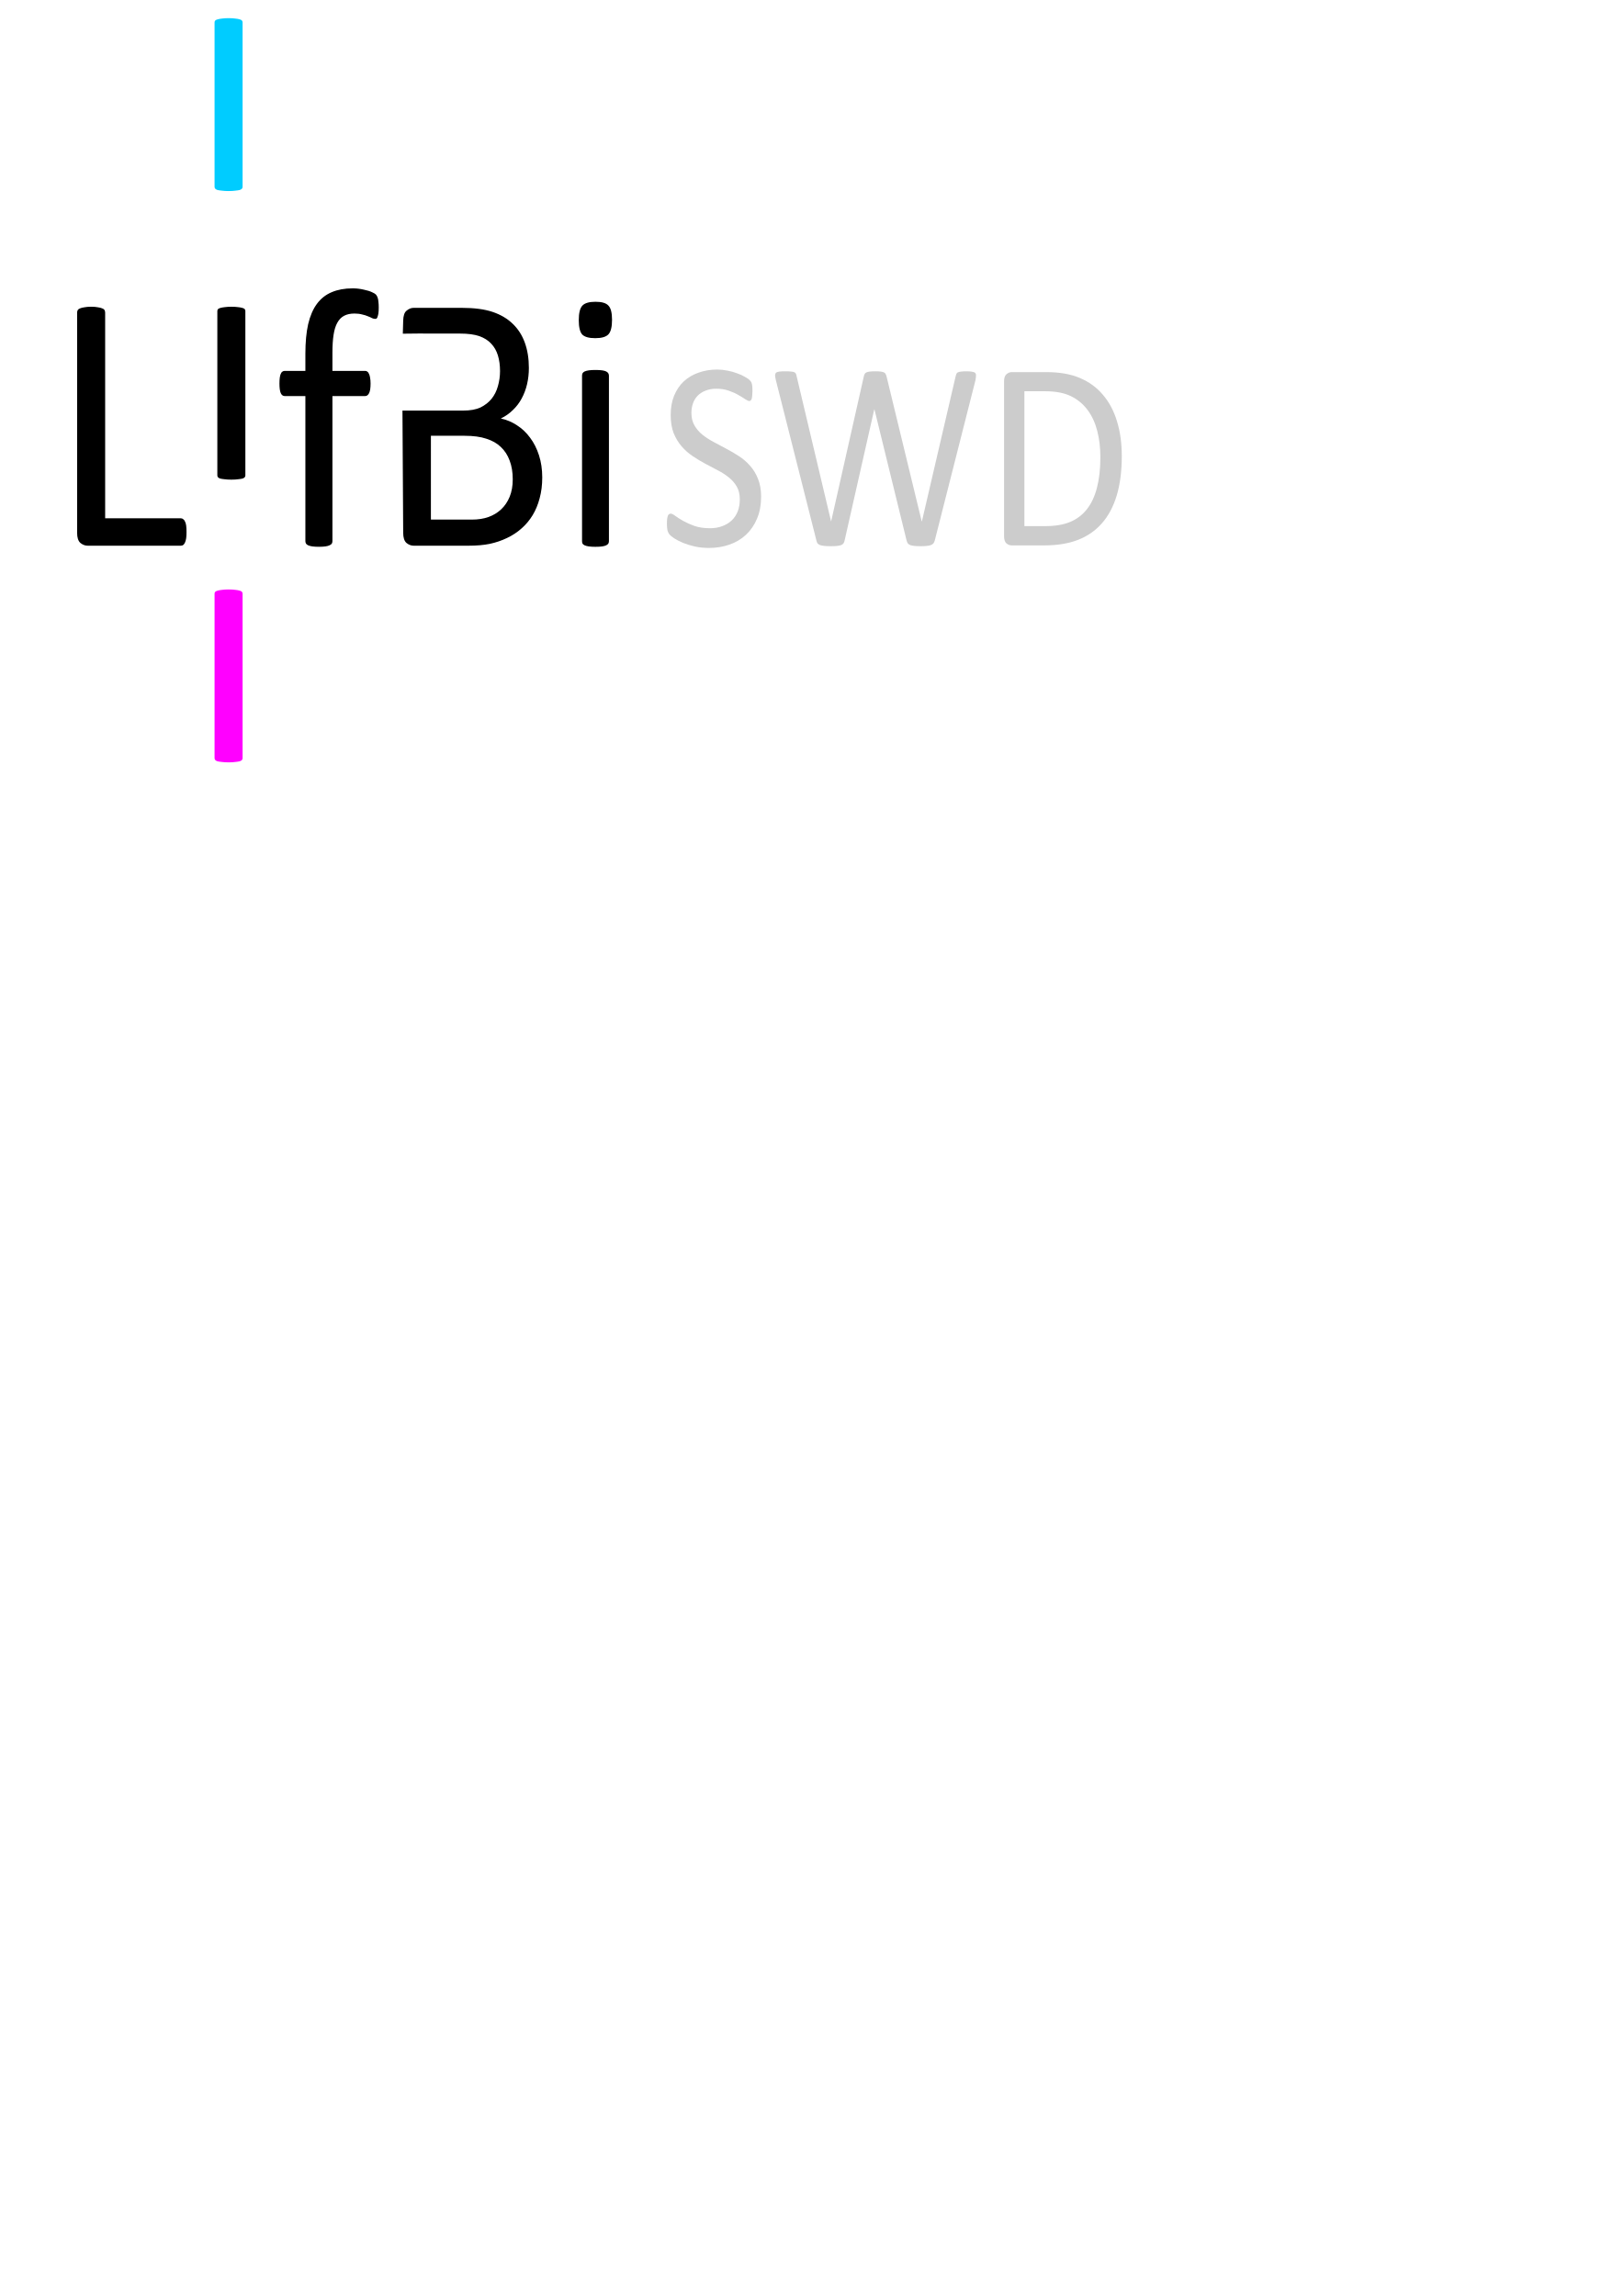
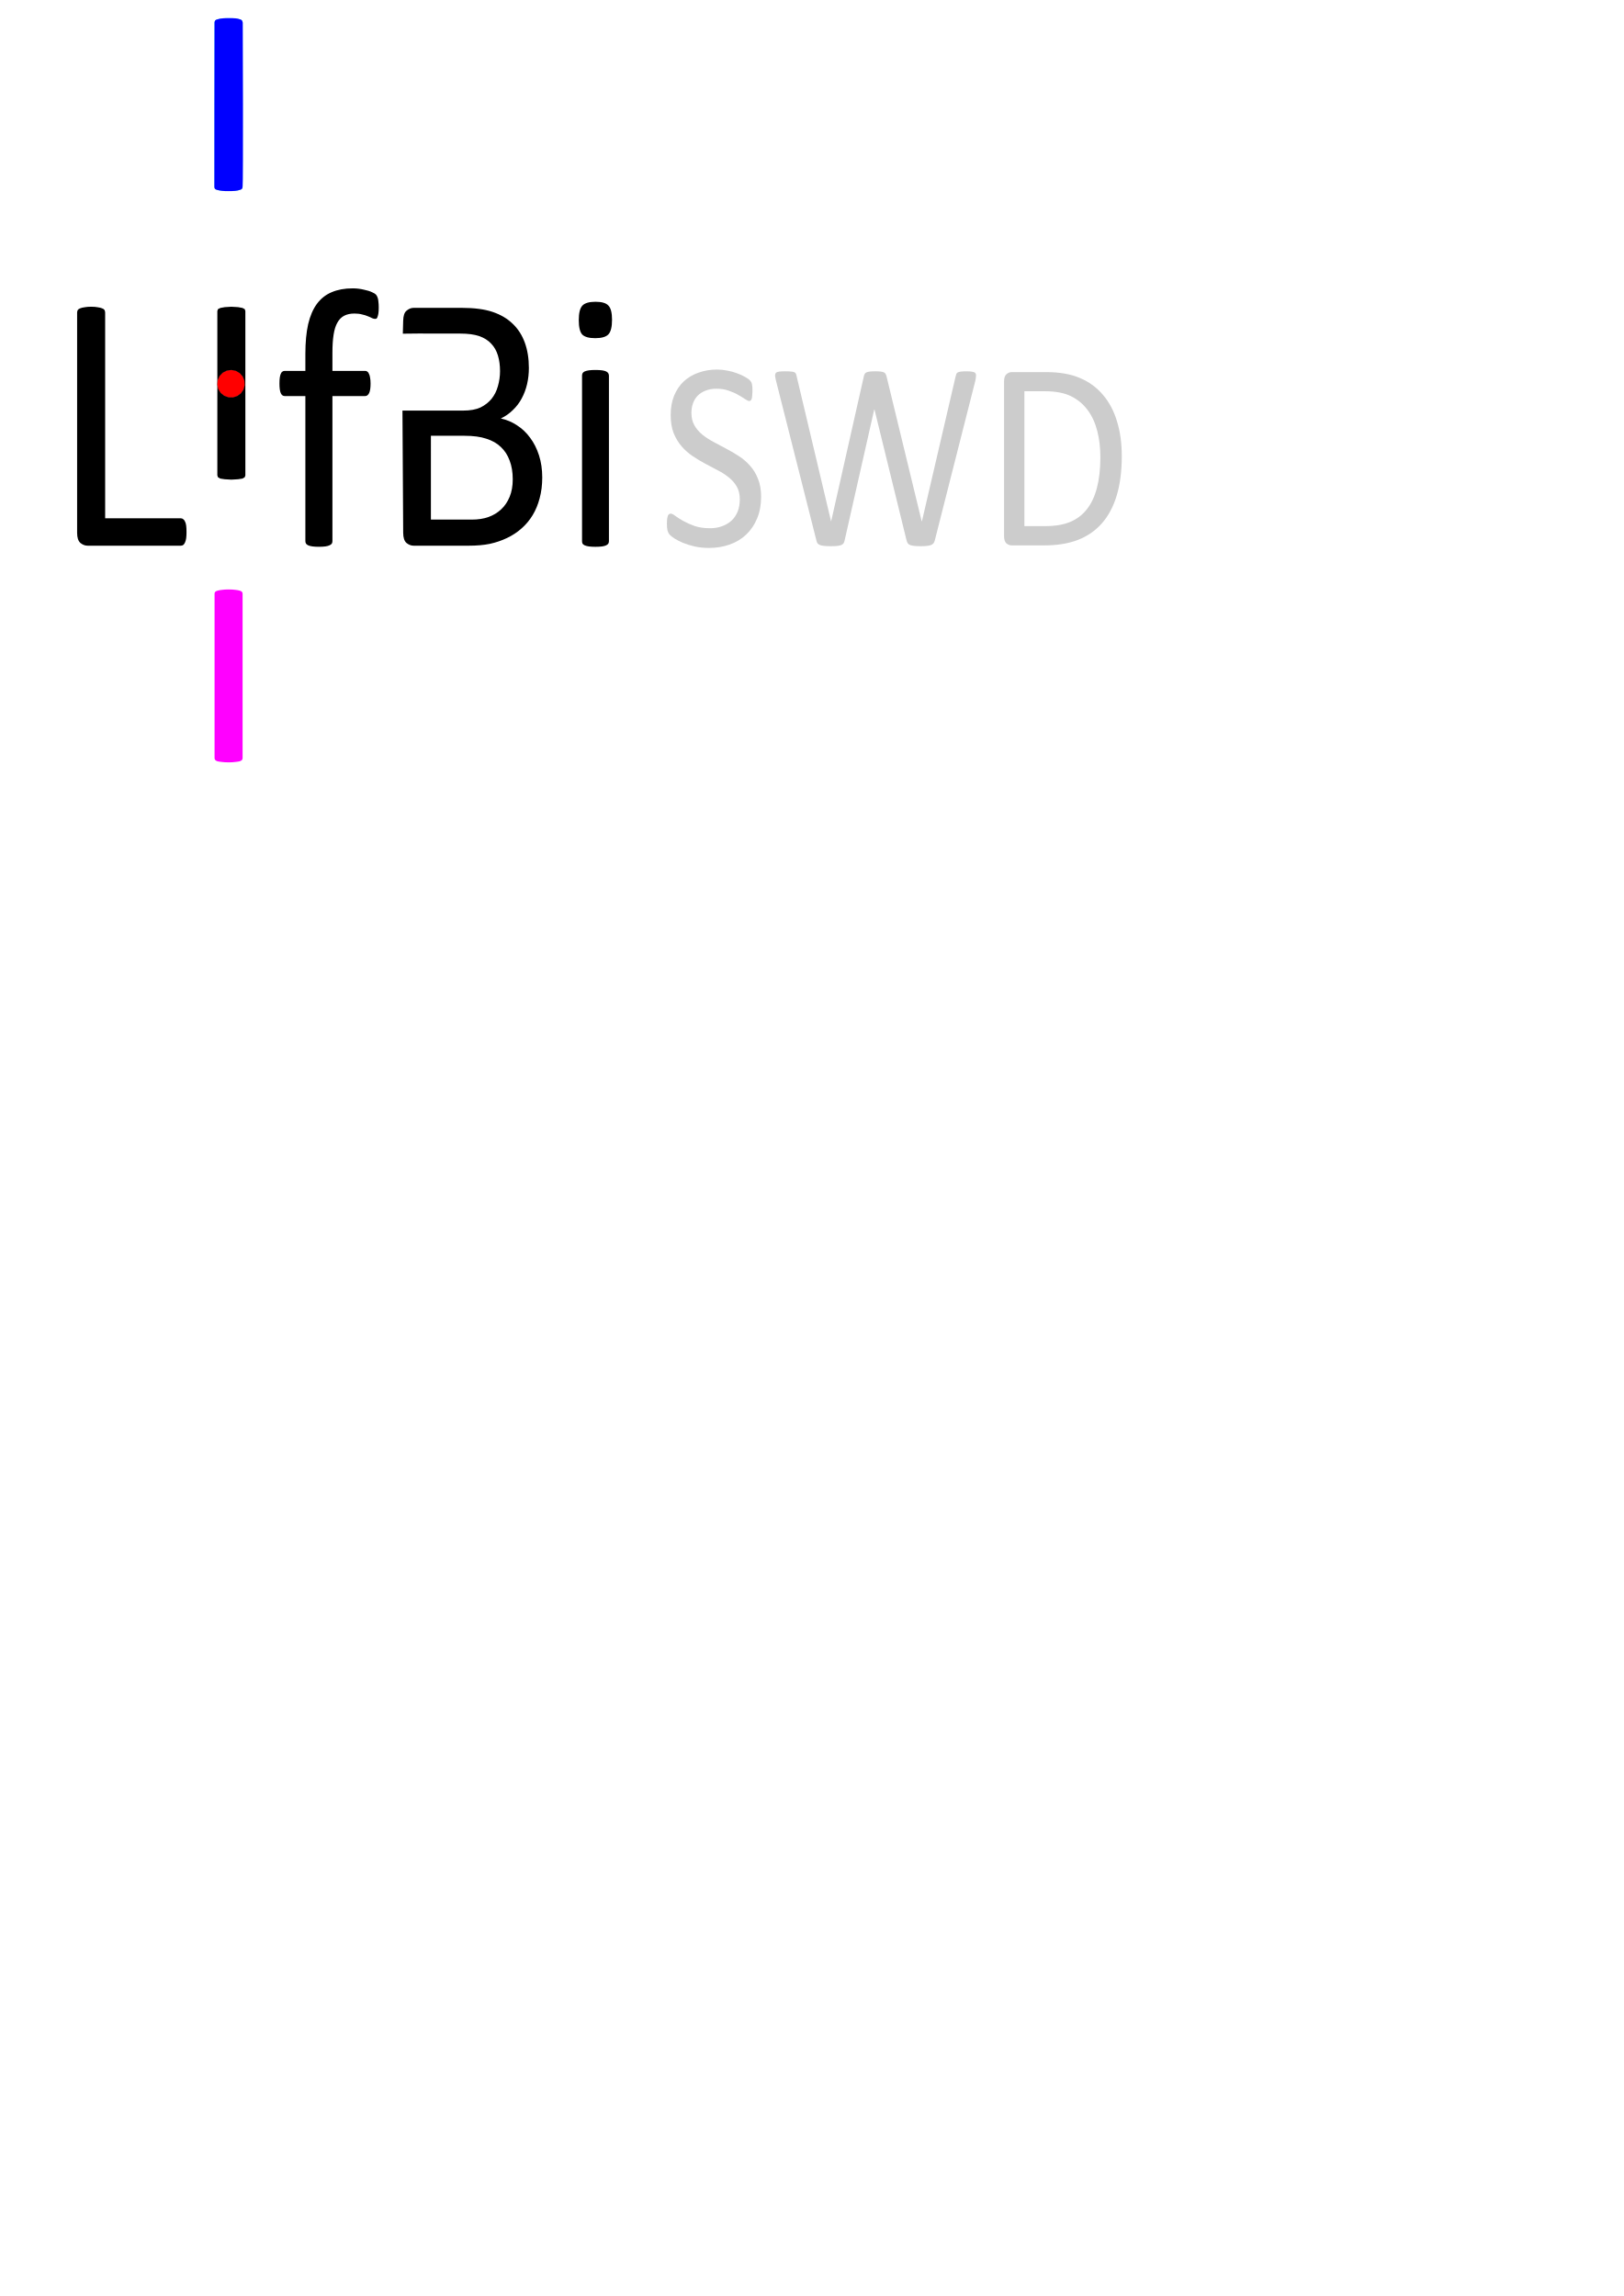
<svg xmlns="http://www.w3.org/2000/svg" width="210mm" height="297mm" viewBox="0 0 210 297" version="1.1" id="svg8">
  <defs id="defs2" />
  <g id="layer1">
    <path id="path4529" style="font-style:normal;font-variant:normal;font-weight:normal;font-stretch:normal;font-size:45.856px;line-height:1.25;font-family:Calibri;-inkscape-font-specification:Calibri;letter-spacing:0px;word-spacing:0px;fill:#000000;fill-opacity:1;stroke:none;stroke-width:1.146" d="m 24.123,68.805 q 0,0.476 -0.042,0.808 -0.042,0.309 -0.148,0.547 -0.084,0.214 -0.232,0.333 -0.127,0.095 -0.316,0.095 H 11.324 q -0.485,0 -0.928,-0.357 -0.422,-0.38 -0.422,-1.308 v -28.485 q 0,-0.19 0.084,-0.333 0.084,-0.143 0.295,-0.214 0.211,-0.095 0.569,-0.143 0.358,-0.071 0.865,-0.071 0.527,0 0.865,0.071 0.358,0.048 0.569,0.143 0.211,0.071 0.295,0.214 0.084,0.143 0.084,0.333 v 26.606 h 9.784 q 0.19,0 0.316,0.119 0.148,0.095 0.232,0.309 0.105,0.19 0.148,0.523 0.042,0.333 0.042,0.808 z" />
-     <path id="path4531" style="font-style:normal;font-variant:normal;font-weight:normal;font-stretch:normal;font-size:45.856px;line-height:1.25;font-family:Calibri;-inkscape-font-specification:Calibri;letter-spacing:0px;word-spacing:0px;fill:#000000;fill-opacity:1;stroke:none;stroke-width:0.973" d="m 31.735,61.497 q 0,0.137 -0.084,0.24 -0.084,0.103 -0.295,0.171 -0.211,0.051 -0.569,0.086 -0.337,0.051 -0.865,0.051 -0.506,0 -0.865,-0.051 -0.358,-0.034 -0.569,-0.086 -0.211,-0.069 -0.295,-0.171 -0.084,-0.103 -0.084,-0.24 v -21.27 q 0,-0.137 0.084,-0.24 0.105,-0.103 0.316,-0.154 0.232,-0.069 0.569,-0.103 0.358,-0.051 0.843,-0.051 0.527,0 0.865,0.051 0.358,0.034 0.569,0.103 0.211,0.051 0.295,0.154 0.084,0.103 0.084,0.24 z" />
+     <path id="path4531" style="font-style:normal;font-variant:normal;font-weight:normal;font-stretch:normal;font-size:45.856px;line-height:1.25;font-family:Calibri;-inkscape-font-specification:Calibri;letter-spacing:0px;word-spacing:0px;fill:#000000;fill-opacity:1;stroke:none;stroke-width:0.973" d="m 31.735,61.497 -0.084,0.24 -0.295,0.171 -0.569,0.086 -0.865,0.051 -0.865,-0.051 -0.569,-0.086 -0.295,-0.171 -0.084,-0.24 v -21.27 l 0.084,-0.24 0.316,-0.154 0.569,-0.103 0.843,-0.051 0.865,0.051 0.569,0.103 0.295,0.154 0.084,0.24 z" />
    <path id="path4533" style="font-style:normal;font-variant:normal;font-weight:normal;font-stretch:normal;font-size:45.856px;line-height:1.25;font-family:Calibri;-inkscape-font-specification:Calibri;letter-spacing:0px;word-spacing:0px;fill:#000000;fill-opacity:1;stroke:none;stroke-width:1.146" d="m 48.983,39.797 q 0,0.452 -0.042,0.737 -0.042,0.262 -0.105,0.428 -0.042,0.166 -0.127,0.238 -0.084,0.048 -0.211,0.048 -0.148,0 -0.38,-0.095 -0.211,-0.119 -0.527,-0.238 -0.316,-0.143 -0.759,-0.238 -0.422,-0.119 -0.991,-0.119 -0.78,0 -1.328,0.285 -0.548,0.285 -0.886,0.904 -0.337,0.594 -0.485,1.569 -0.148,0.951 -0.148,2.33 v 2.33 h 4.238 q 0.169,0 0.274,0.095 0.127,0.071 0.211,0.285 0.105,0.19 0.148,0.499 0.063,0.309 0.063,0.761 0,0.856 -0.19,1.236 -0.19,0.38 -0.506,0.38 h -4.238 v 18.76 q 0,0.19 -0.084,0.333 -0.084,0.119 -0.295,0.214 -0.19,0.095 -0.527,0.143 -0.337,0.048 -0.843,0.048 -0.506,0 -0.843,-0.048 -0.337,-0.048 -0.548,-0.143 -0.19,-0.095 -0.274,-0.214 -0.084,-0.143 -0.084,-0.333 v -18.76 h -2.678 q -0.337,0 -0.506,-0.38 -0.169,-0.38 -0.169,-1.236 0,-0.452 0.042,-0.761 0.042,-0.309 0.127,-0.499 0.084,-0.214 0.211,-0.285 0.127,-0.095 0.295,-0.095 h 2.678 v -2.211 q 0,-2.235 0.358,-3.828 0.38,-1.617 1.139,-2.639 0.759,-1.022 1.898,-1.498 1.16,-0.499 2.72,-0.499 0.738,0 1.434,0.166 0.696,0.143 1.075,0.333 0.38,0.166 0.506,0.309 0.127,0.143 0.211,0.38 0.084,0.214 0.105,0.547 0.042,0.309 0.042,0.761 z" />
    <path id="path4535" d="m 53.496,39.821 c -0.323,0 -0.633,0.127 -0.928,0.38 -0.281,0.238 -0.404,0.666 -0.422,1.284 l -0.047,1.68 c 4.016,-0.066 1.435,0 3.632,-0.015 h 3.753 c 1.04,0 1.876,0.111 2.509,0.333 0.633,0.222 1.146,0.547 1.539,0.975 0.394,0.412 0.682,0.92 0.865,1.522 0.183,0.602 0.274,1.276 0.274,2.021 0,0.666 -0.091,1.316 -0.274,1.95 -0.169,0.618 -0.443,1.165 -0.822,1.64 -0.38,0.46 -0.858,0.832 -1.434,1.118 -0.576,0.269 -1.336,0.404 -2.277,0.404 h -4.133 v 0 l -3.679,-10e-4 0.094,15.813 c 0.004,0.618 0.141,1.054 0.422,1.307 0.295,0.238 0.605,0.357 0.928,0.357 h 7.127 c 1.026,0 1.933,-0.079 2.72,-0.238 0.801,-0.174 1.546,-0.428 2.235,-0.761 0.703,-0.333 1.328,-0.745 1.876,-1.237 0.562,-0.491 1.04,-1.062 1.434,-1.712 0.394,-0.65 0.696,-1.379 0.906,-2.187 0.225,-0.824 0.337,-1.72 0.337,-2.687 0,-1.046 -0.141,-2.005 -0.422,-2.877 -0.281,-0.872 -0.668,-1.633 -1.16,-2.283 -0.478,-0.65 -1.04,-1.181 -1.687,-1.593 -0.647,-0.428 -1.343,-0.721 -2.088,-0.88 0.59,-0.285 1.111,-0.65 1.561,-1.094 0.464,-0.444 0.843,-0.943 1.138,-1.498 0.309,-0.571 0.541,-1.188 0.696,-1.854 0.155,-0.666 0.232,-1.363 0.232,-2.092 0,-1.221 -0.176,-2.315 -0.527,-3.281 -0.351,-0.967 -0.878,-1.783 -1.581,-2.449 -0.689,-0.666 -1.553,-1.173 -2.594,-1.522 -1.04,-0.349 -2.375,-0.523 -4.006,-0.523 z m 2.235,16.549 h 4.343 c 1.139,0 2.081,0.127 2.826,0.38 0.759,0.238 1.384,0.594 1.876,1.07 0.506,0.476 0.886,1.062 1.139,1.76 0.267,0.697 0.4,1.506 0.4,2.425 0,0.856 -0.133,1.609 -0.4,2.259 -0.267,0.65 -0.64,1.197 -1.118,1.641 -0.464,0.428 -1.005,0.753 -1.624,0.975 -0.619,0.222 -1.342,0.333 -2.171,0.333 h -5.272 z" style="font-style:normal;font-variant:normal;font-weight:normal;font-stretch:normal;font-size:45.856px;line-height:1.25;font-family:Calibri;-inkscape-font-specification:Calibri;letter-spacing:0px;word-spacing:0px;fill:#000000;fill-opacity:1;stroke:none;stroke-width:1.146" />
    <path id="path4537" style="font-style:normal;font-variant:normal;font-weight:normal;font-stretch:normal;font-size:45.856px;line-height:1.25;font-family:Calibri;-inkscape-font-specification:Calibri;letter-spacing:0px;word-spacing:0px;fill:#000000;fill-opacity:1;stroke:none;stroke-width:1.146" d="m 78.756,69.994 q 0,0.19 -0.084,0.333 -0.084,0.119 -0.274,0.214 -0.19,0.095 -0.527,0.143 -0.337,0.048 -0.865,0.048 -0.506,0 -0.843,-0.048 -0.337,-0.048 -0.548,-0.143 -0.19,-0.095 -0.274,-0.214 -0.063,-0.143 -0.063,-0.333 v -21.399 q 0,-0.166 0.063,-0.309 0.084,-0.143 0.274,-0.238 0.211,-0.095 0.548,-0.143 0.337,-0.048 0.843,-0.048 0.527,0 0.865,0.048 0.337,0.048 0.527,0.143 0.19,0.095 0.274,0.238 0.084,0.143 0.084,0.309 z m 0.401,-28.627 q 0,1.379 -0.464,1.878 -0.464,0.499 -1.708,0.499 -1.223,0 -1.687,-0.476 -0.443,-0.499 -0.443,-1.855 0,-1.379 0.464,-1.878 0.464,-0.499 1.708,-0.499 1.223,0 1.666,0.499 0.464,0.476 0.464,1.831 z" />
    <path id="path4531-2" style="font-style:normal;font-variant:normal;font-weight:normal;font-stretch:normal;font-size:45.856px;line-height:1.25;font-family:Calibri;-inkscape-font-specification:Calibri;letter-spacing:0px;word-spacing:0px;fill:#00ccff;fill-opacity:1;stroke:none;stroke-width:0.973" d="m 31.376,24.167 q 0,0.137 -0.084,0.24 -0.084,0.103 -0.295,0.171 -0.211,0.051 -0.569,0.086 -0.337,0.051 -0.865,0.051 -0.506,0 -0.865,-0.051 -0.358,-0.034 -0.569,-0.086 -0.211,-0.069 -0.295,-0.171 -0.084,-0.103 -0.084,-0.24 V 2.897 q 0,-0.137 0.084,-0.24 0.105,-0.103 0.316,-0.154 0.232,-0.069 0.569,-0.103 0.358,-0.051 0.843,-0.051 0.527,0 0.865,0.051 0.358,0.034 0.569,0.103 0.211,0.051 0.295,0.154 0.084,0.103 0.084,0.24 z" />
    <path id="path4531-7" style="font-style:normal;font-variant:normal;font-weight:normal;font-stretch:normal;font-size:45.856px;line-height:1.25;font-family:Calibri;-inkscape-font-specification:Calibri;letter-spacing:0px;word-spacing:0px;fill:#ff00ff;fill-opacity:1;stroke:none;stroke-width:0.973" d="m 31.376,98.067 q 0,0.137 -0.084,0.24 -0.084,0.103 -0.295,0.171 -0.211,0.051 -0.569,0.086 -0.337,0.051 -0.865,0.051 -0.506,0 -0.865,-0.051 -0.358,-0.034 -0.569,-0.086 -0.211,-0.069 -0.295,-0.171 -0.084,-0.103 -0.084,-0.24 v -21.27 q 0,-0.137 0.084,-0.24 0.105,-0.103 0.316,-0.154 0.232,-0.069 0.569,-0.103 0.358,-0.051 0.843,-0.051 0.527,0 0.865,0.051 0.358,0.034 0.569,0.103 0.211,0.051 0.295,0.154 0.084,0.103 0.084,0.24 z" />
    <path id="path4587" style="font-style:normal;font-variant:normal;font-weight:normal;font-stretch:normal;font-size:33.346px;line-height:1.25;font-family:Calibri;-inkscape-font-specification:Calibri;letter-spacing:0px;word-spacing:0px;fill:#cccccc;fill-opacity:1;stroke:none;stroke-width:0.834" d="m 98.437,64.262 q 0,1.576 -0.52,2.806 -0.505,1.23 -1.423,2.096 -0.903,0.849 -2.143,1.282 -1.224,0.433 -2.648,0.433 -0.995,0 -1.852,-0.191 -0.842,-0.191 -1.515,-0.468 -0.658,-0.277 -1.117,-0.572 -0.444,-0.294 -0.627,-0.502 -0.168,-0.208 -0.26,-0.52 -0.077,-0.329 -0.077,-0.866 0,-0.381 0.031,-0.624 0.031,-0.26 0.092,-0.416 0.061,-0.156 0.153,-0.208 0.092,-0.069 0.214,-0.069 0.214,0 0.597,0.294 0.398,0.294 1.01,0.641 0.612,0.346 1.469,0.658 0.872,0.294 2.005,0.294 0.857,0 1.561,-0.26 0.719,-0.26 1.224,-0.728 0.52,-0.485 0.796,-1.178 0.275,-0.693 0.275,-1.576 0,-0.953 -0.383,-1.628 -0.383,-0.676 -1.01,-1.178 -0.627,-0.52 -1.439,-0.935 -0.796,-0.433 -1.638,-0.866 -0.842,-0.45 -1.638,-0.987 -0.796,-0.537 -1.423,-1.265 -0.627,-0.728 -1.025,-1.698 -0.383,-0.987 -0.383,-2.356 0,-1.403 0.444,-2.495 0.459,-1.109 1.255,-1.854 0.811,-0.745 1.913,-1.126 1.117,-0.398 2.403,-0.398 0.658,0 1.316,0.139 0.673,0.121 1.255,0.346 0.597,0.208 1.056,0.485 0.459,0.26 0.597,0.433 0.153,0.156 0.199,0.26 0.046,0.087 0.077,0.243 0.031,0.139 0.046,0.346 0.015,0.208 0.015,0.537 0,0.312 -0.031,0.554 -0.015,0.243 -0.061,0.416 -0.046,0.156 -0.138,0.243 -0.077,0.069 -0.184,0.069 -0.168,0 -0.536,-0.243 Q 96.019,51.391 95.499,51.097 94.979,50.785 94.259,50.542 93.555,50.282 92.668,50.282 q -0.826,0 -1.439,0.26 -0.612,0.243 -1.01,0.658 -0.398,0.416 -0.597,0.987 -0.199,0.572 -0.199,1.213 0,0.935 0.383,1.611 0.383,0.676 1.01,1.195 0.643,0.52 1.454,0.953 0.811,0.433 1.653,0.883 0.842,0.433 1.653,0.97 0.811,0.52 1.439,1.247 0.643,0.71 1.025,1.698 0.398,0.97 0.398,2.304 z" />
    <path id="path4589" style="font-style:normal;font-variant:normal;font-weight:normal;font-stretch:normal;font-size:33.346px;line-height:1.25;font-family:Calibri;-inkscape-font-specification:Calibri;letter-spacing:0px;word-spacing:0px;fill:#cccccc;fill-opacity:1;stroke:none;stroke-width:0.834" d="m 120.904,69.892 q -0.061,0.243 -0.184,0.398 -0.122,0.139 -0.337,0.225 -0.214,0.069 -0.536,0.104 -0.306,0.035 -0.765,0.035 -0.474,0 -0.811,-0.035 -0.321,-0.035 -0.536,-0.104 -0.214,-0.087 -0.321,-0.225 -0.107,-0.156 -0.168,-0.398 l -4.147,-16.925 h -0.031 l -3.826,16.925 q -0.046,0.243 -0.153,0.398 -0.107,0.139 -0.306,0.225 -0.199,0.069 -0.52,0.104 -0.306,0.035 -0.796,0.035 -0.505,0 -0.842,-0.035 -0.337,-0.035 -0.551,-0.104 -0.214,-0.087 -0.337,-0.225 -0.107,-0.156 -0.153,-0.398 L 100.35,49.191 q -0.092,-0.398 -0.107,-0.624 0,-0.225 0.122,-0.346 0.138,-0.121 0.429,-0.156 0.291,-0.035 0.781,-0.035 0.474,0 0.75,0.035 0.275,0.017 0.413,0.087 0.153,0.069 0.199,0.191 0.061,0.121 0.092,0.312 l 4.454,18.778 h 0.015 l 4.224,-18.744 q 0.046,-0.191 0.107,-0.312 0.076,-0.139 0.23,-0.208 0.153,-0.069 0.429,-0.104 0.291,-0.035 0.75,-0.035 0.429,0 0.673,0.035 0.26,0.035 0.413,0.104 0.153,0.069 0.214,0.208 0.076,0.121 0.122,0.312 l 4.545,18.744 h 0.031 l 4.362,-18.761 q 0.046,-0.173 0.092,-0.294 0.046,-0.139 0.184,-0.208 0.153,-0.069 0.413,-0.104 0.275,-0.035 0.719,-0.035 0.459,0 0.719,0.052 0.275,0.035 0.398,0.156 0.122,0.121 0.107,0.346 0,0.225 -0.076,0.624 z" />
    <path id="path4591" style="font-style:normal;font-variant:normal;font-weight:normal;font-stretch:normal;font-size:33.346px;line-height:1.25;font-family:Calibri;-inkscape-font-specification:Calibri;letter-spacing:0px;word-spacing:0px;fill:#cccccc;fill-opacity:1;stroke:none;stroke-width:0.834" d="m 145.085,59.013 q 0,2.91 -0.658,5.093 -0.658,2.165 -1.928,3.603 -1.255,1.42 -3.091,2.131 -1.837,0.71 -4.377,0.71 h -4.193 q -0.352,0 -0.673,-0.26 -0.306,-0.277 -0.306,-0.953 V 49.347 q 0,-0.676 0.306,-0.935 0.321,-0.277 0.673,-0.277 h 4.484 q 2.571,0 4.346,0.762 1.775,0.745 2.969,2.165 1.209,1.403 1.821,3.413 0.627,2.009 0.627,4.539 z m -2.77,0.121 q 0,-1.819 -0.398,-3.378 -0.398,-1.576 -1.255,-2.72 -0.842,-1.143 -2.143,-1.784 -1.301,-0.641 -3.352,-0.641 h -2.678 V 68.056 h 2.709 q 1.898,0 3.199,-0.537 1.301,-0.537 2.173,-1.646 0.872,-1.109 1.301,-2.772 0.444,-1.68 0.444,-3.967 z" />
+     <path style="fill:#ff0000;fill-opacity:1;stroke:#b3b3b3;stroke-width:0.009;stroke-miterlimit:4;stroke-dasharray:0.073, 0.009;stroke-dashoffset:0" d="m 31.16,50.869 -0.468,0.351 -0.557,0.18 -0.585,-0.011 -0.55,-0.2 -0.455,-0.368 -0.311,-0.496 -0.133,-0.57 0.059,-0.582 0.245,-0.531 0.404,-0.423 0.52,-0.269 0.579,-0.086 0.575,0.107 0.509,0.288 0.388,0.438 0.225,0.54 0.038,0.584 -0.154,0.564 z" id="path4543" />
+     <path style="fill:#0000ff;fill-opacity:1;stroke:#b3b3b3;stroke-width:0.006;stroke-miterlimit:4;stroke-dasharray:0.048, 0.006;stroke-dashoffset:0" d="m 31.337,13.46 c 0,0.316 -0.083,0.614 -0.228,0.871 -0.304,0.537 -0.881,0.9 -1.542,0.9 -0.655,0 -1.227,-0.356 -1.534,-0.885 -0.151,-0.261 -0.237,-0.563 -0.237,-0.886 0,-0.1 0.008,-0.199 0.024,-0.294 0.038,-0.23 0.121,-0.444 0.239,-0.635 0.312,-0.505 0.87,-0.841 1.508,-0.841 0.629,0 1.181,0.328 1.495,0.822 0.127,0.199 0.215,0.425 0.253,0.668 0.015,0.092 0.022,0.186 0.022,0.281 z" id="path4538" />
+     <path style="fill:#0000ff;fill-opacity:1;stroke:#b3b3b3;stroke-width:0.006;stroke-miterlimit:4;stroke-dasharray:0.048, 0.006;stroke-dashoffset:0" d="m 31.373,24.091 c 0,0.316 -0.082,0.377 -0.311,0.457 -0.459,0.16 -0.887,0.174 -1.548,0.174 -0.655,0 -0.903,-0.033 -1.421,-0.153 -0.293,-0.068 -0.367,-0.191 -0.367,-0.384 0,-0.1 0.008,-21.188 0.024,-21.284 0.038,-0.23 0.066,-0.307 0.351,-0.393 0.574,-0.172 0.983,-0.156 1.62,-0.156 0.629,0 0.912,0.003 1.371,0.166 0.164,0.058 0.262,0.147 0.301,0.426 0.013,0.092 0.077,21.147 -0.019,21.147 z" id="path4538-5" />
  </g>
</svg>
